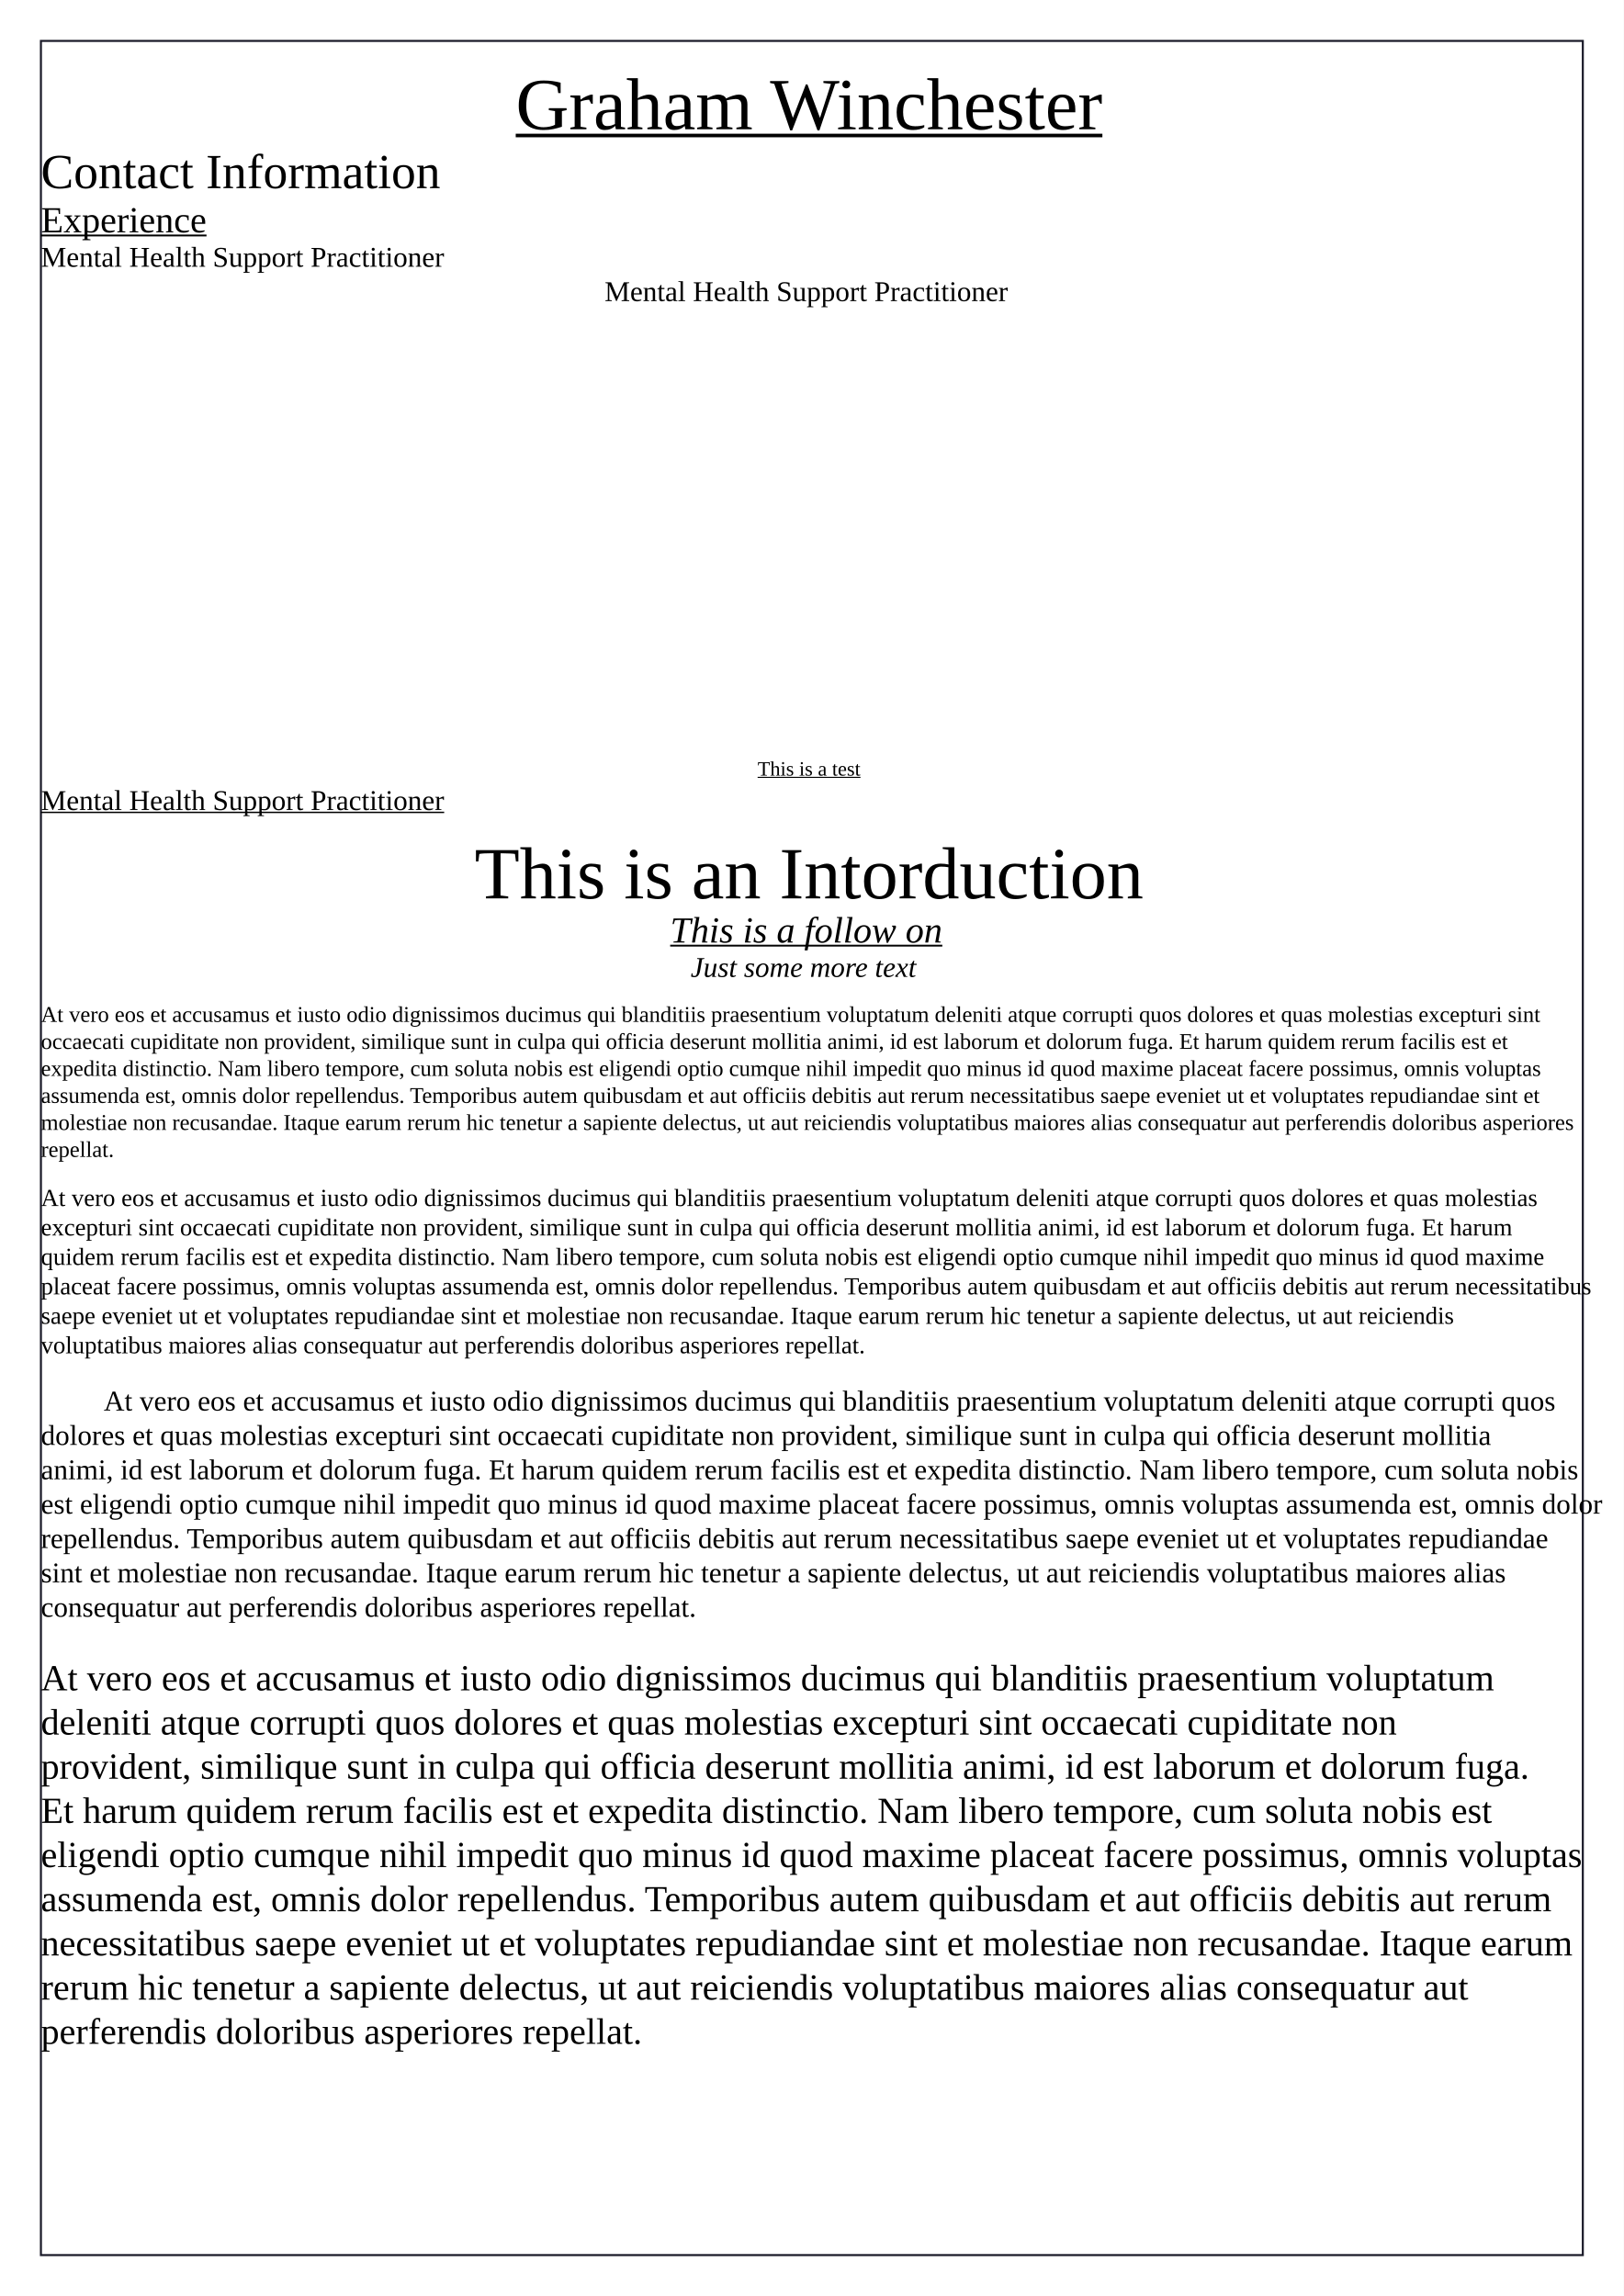
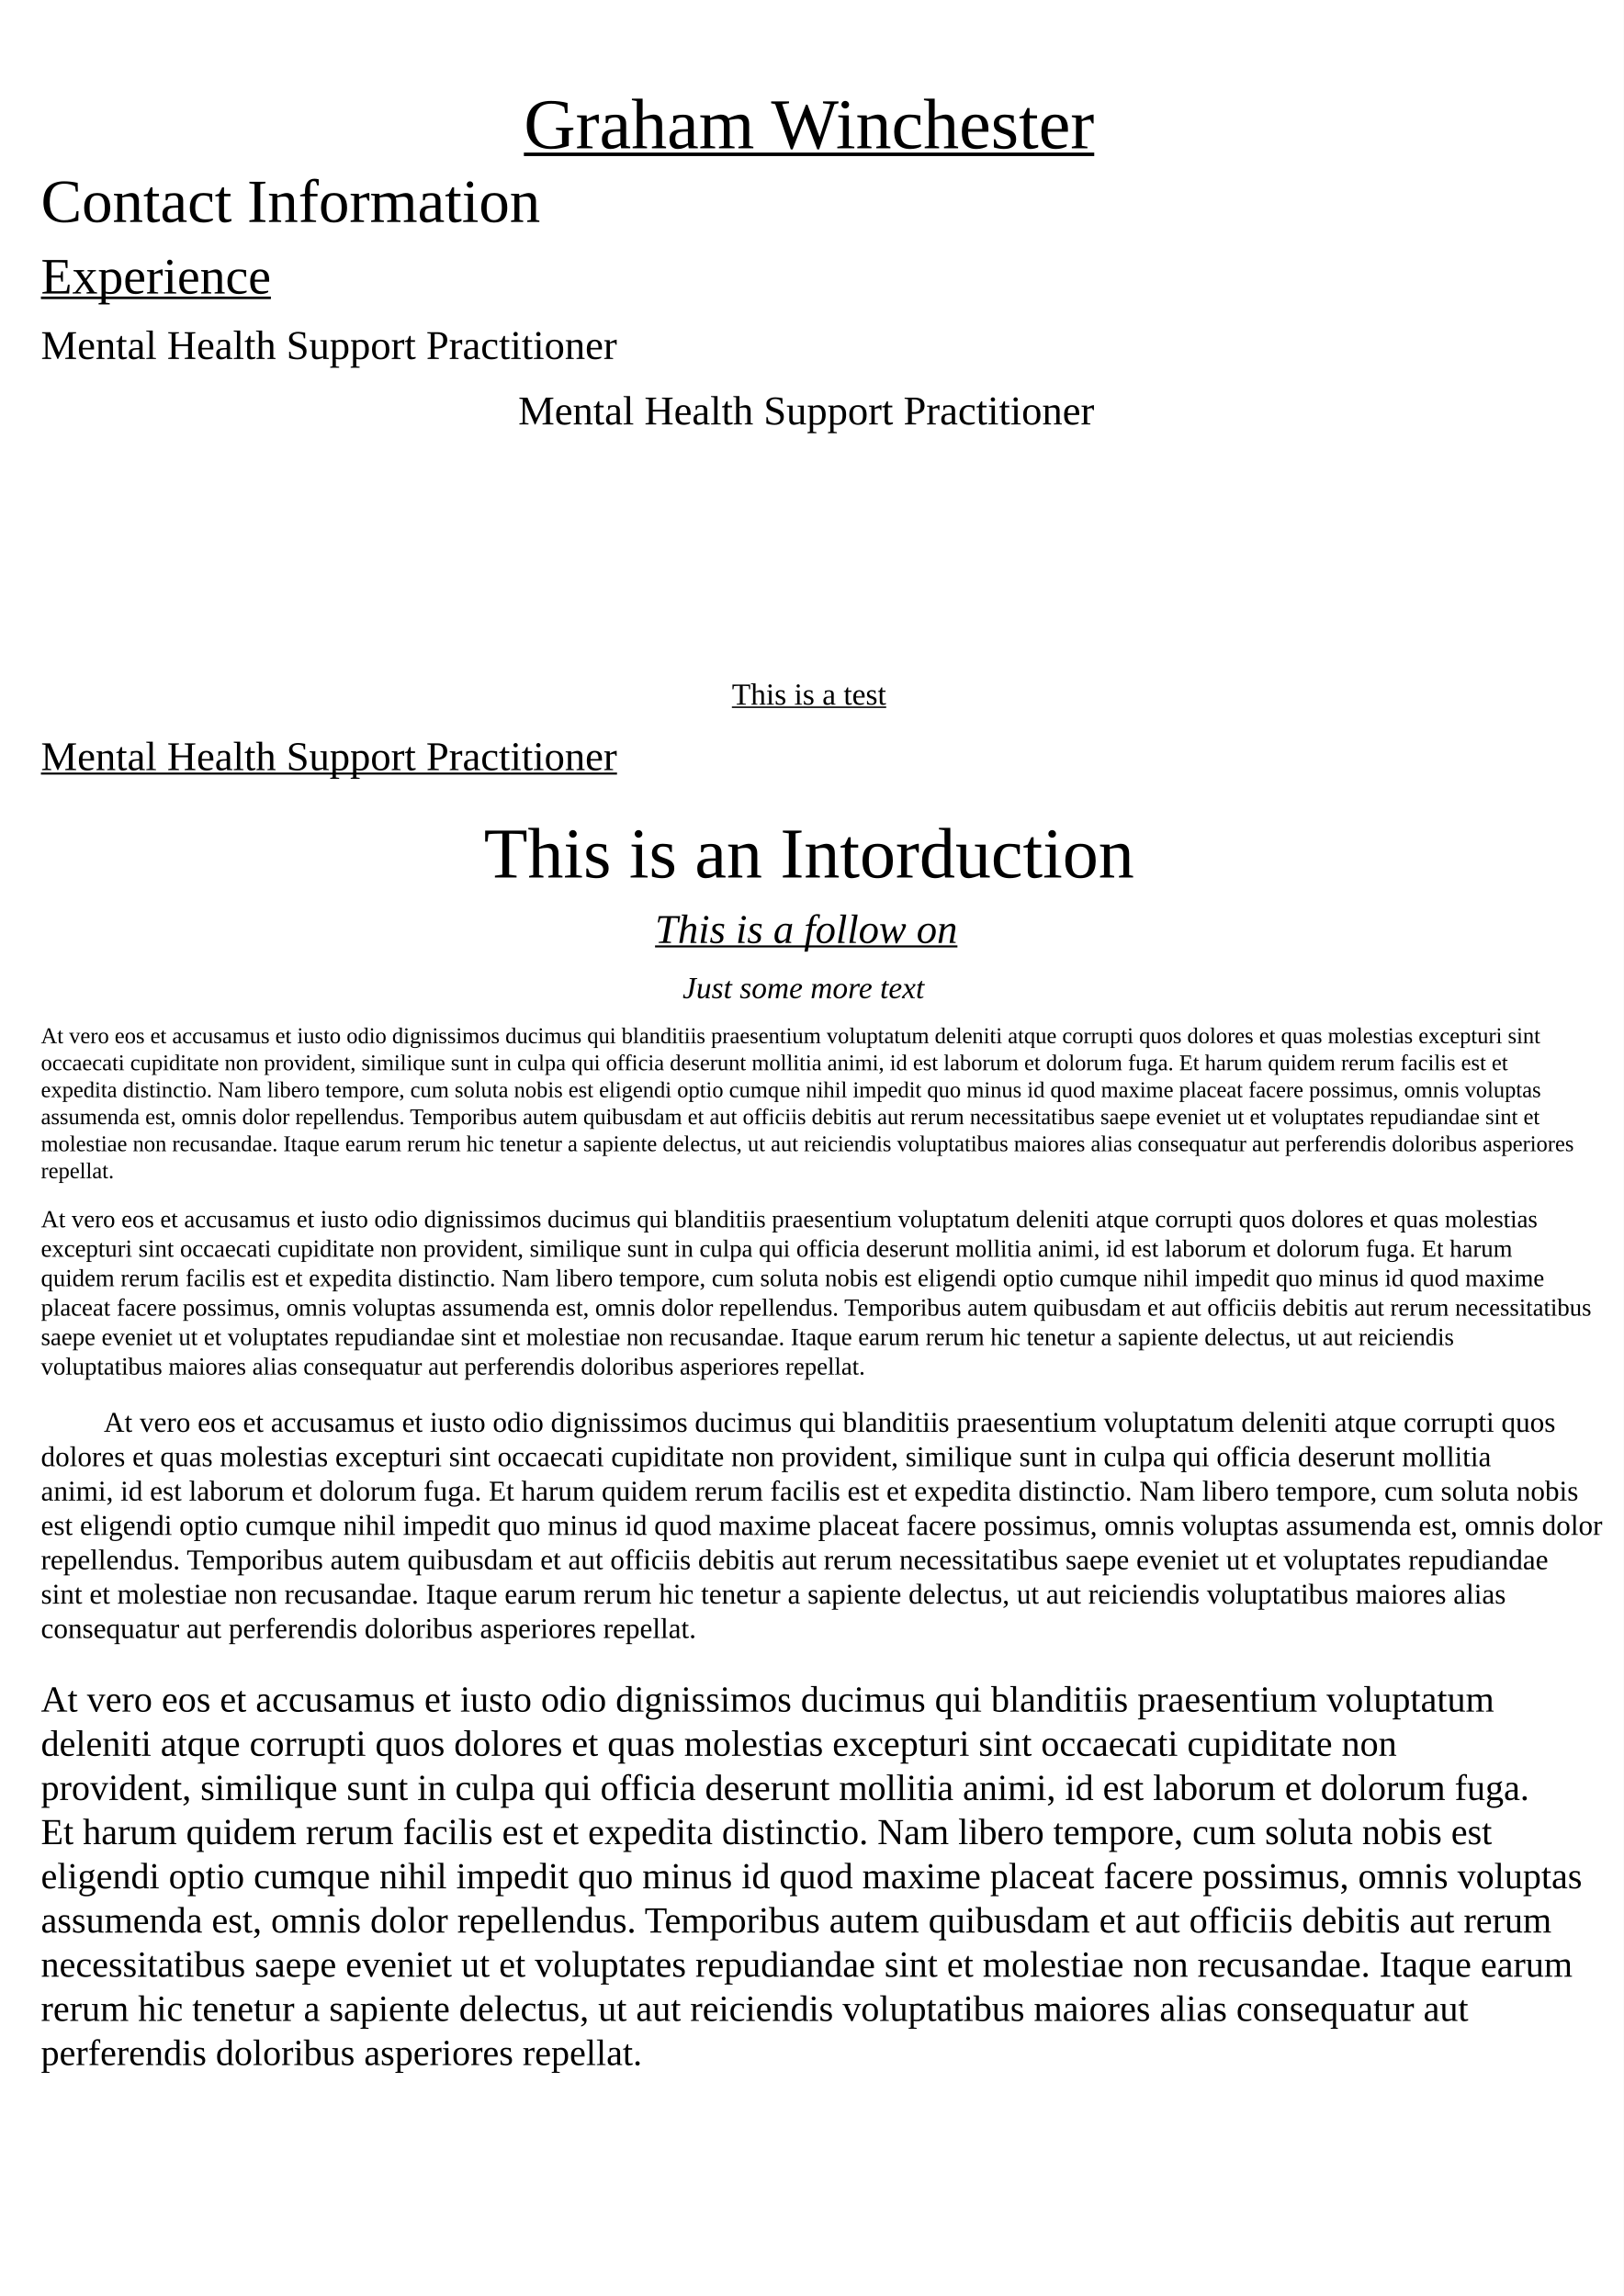
<svg xmlns="http://www.w3.org/2000/svg" version="1.2" baseProfile="tiny" height="1122.5" width="793.7">
  <defs />
  <rect fill="white" height="100%" width="100%" x="0" y="0" />
-   <rect fill="white" height="1082.5" stroke="rgb(10%,10%,16%)" width="753.7" x="20" y="20" />
  <g font-family="Times New Roman" font-size="11">
    <text x="50" y="20" dy="0">
-       <tspan dy="1.2em" font-size="36" text-anchor="middle" text-decoration="underline" x="50%">Graham Winchester</tspan>
-       <tspan dy="1.2em" font-size="24" x="20">Contact Information</tspan>
-       <tspan dy="1.2em" font-size="18" text-decoration="underline" x="20">Experience</tspan>
-       <tspan dy="1.2em" font-size="14" x="20">Mental Health Support Practitioner</tspan>
-       <tspan dy="1.2em" font-size="14" text-anchor="middle" x="50%">Mental Health Support Practitioner</tspan>
-       <tspan dy="20em">‏‏‎ </tspan>
-       <tspan dy="1.2em" font-size="10" text-anchor="middle" text-decoration="underline" x="50%">This is a test</tspan>
-       <tspan dy="1.2em" font-size="14" text-decoration="underline" x="20">Mental Health Support Practitioner</tspan>
-       <tspan dy="1.2em" font-size="36" text-anchor="middle" x="50%">This is an Intorduction</tspan>
-       <tspan dy="1.2em" font-size="18" font-style="italic" text-anchor="middle" text-decoration="underline" x="50%">This is a follow on</tspan>
+       <tspan dy="1.5em" font-size="35" text-anchor="middle" text-decoration="underline" x="50%">Graham Winchester</tspan>
+       <tspan dy="1.2em" font-size="30" x="20">Contact Information</tspan>
+       <tspan dy="1.4em" font-size="25" text-decoration="underline" x="20">Experience</tspan>
+       <tspan dy="1.6em" font-size="20" x="20">Mental Health Support Practitioner</tspan>
+       <tspan dy="1.6em" font-size="20" text-anchor="middle" x="50%">Mental Health Support Practitioner</tspan>
+       <tspan dy="10em">‏‏‎ </tspan>
+       <tspan dy="1.8em" font-size="15" text-anchor="middle" text-decoration="underline" x="50%">This is a test</tspan>
+       <tspan dy="1.6em" font-size="20" text-decoration="underline" x="20">Mental Health Support Practitioner</tspan>
+       <tspan dy="1.5em" font-size="35" text-anchor="middle" x="50%">This is an Intorduction</tspan>
+       <tspan dy="1.6em" font-size="20" font-style="italic" text-anchor="middle" text-decoration="underline" x="50%">This is a follow on</tspan>
      <tspan dy="1.2emem">‏‏‎ </tspan>
-       <tspan dy="1.2em" font-size="14" font-style="italic" text-anchor="middle" x="50%">Just some more text</tspan>
+       <tspan dy="1.8em" font-size="15" font-style="italic" text-anchor="middle" x="50%">Just some more text</tspan>
      <tspan dy="1.2emem">‏‏‎ </tspan>
      <tspan dy="1.2emem">‏‏‎ </tspan>
-       <tspan dy="2em" font-size="11" x="20" xml:space="preserve">At vero eos et accusamus et iusto odio dignissimos ducimus qui blanditiis praesentium voluptatum deleniti atque corrupti quos dolores et quas molestias excepturi sint</tspan>
-       <tspan dy="1.2em" font-size="11" x="20" xml:space="preserve">occaecati cupiditate non provident, similique sunt in culpa qui officia deserunt mollitia animi, id est laborum et dolorum fuga. Et harum quidem rerum facilis est et</tspan>
-       <tspan dy="1.2em" font-size="11" x="20" xml:space="preserve">expedita distinctio. Nam libero tempore, cum soluta nobis est eligendi optio cumque nihil impedit quo minus id quod maxime placeat facere possimus, omnis voluptas</tspan>
-       <tspan dy="1.2em" font-size="11" x="20" xml:space="preserve">assumenda est, omnis dolor repellendus. Temporibus autem quibusdam et aut officiis debitis aut rerum necessitatibus saepe eveniet ut et voluptates repudiandae sint et</tspan>
-       <tspan dy="1.2em" font-size="11" x="20" xml:space="preserve">molestiae non recusandae. Itaque earum rerum hic tenetur a sapiente delectus, ut aut reiciendis voluptatibus maiores alias consequatur aut perferendis doloribus asperiores</tspan>
-       <tspan dy="1.2em" font-size="11" x="20" xml:space="preserve">repellat.</tspan>
+       <tspan dy="2em" font-size="11" textLength="753.7" x="20" xml:space="preserve">At vero eos et accusamus et iusto odio dignissimos ducimus qui blanditiis praesentium voluptatum deleniti atque corrupti quos dolores et quas molestias excepturi sint</tspan>
+       <tspan dy="1.2em" font-size="11" textLength="753.7" x="20" xml:space="preserve">occaecati cupiditate non provident, similique sunt in culpa qui officia deserunt mollitia animi, id est laborum et dolorum fuga. Et harum quidem rerum facilis est et</tspan>
+       <tspan dy="1.2em" font-size="11" textLength="753.7" x="20" xml:space="preserve">expedita distinctio. Nam libero tempore, cum soluta nobis est eligendi optio cumque nihil impedit quo minus id quod maxime placeat facere possimus, omnis voluptas</tspan>
+       <tspan dy="1.2em" font-size="11" textLength="753.7" x="20" xml:space="preserve">assumenda est, omnis dolor repellendus. Temporibus autem quibusdam et aut officiis debitis aut rerum necessitatibus saepe eveniet ut et voluptates repudiandae sint et</tspan>
+       <tspan dy="1.2em" font-size="11" textLength="753.7" x="20" xml:space="preserve">molestiae non recusandae. Itaque earum rerum hic tenetur a sapiente delectus, ut aut reiciendis voluptatibus maiores alias consequatur aut perferendis doloribus asperiores</tspan>
+       <tspan dy="1.2em" font-size="11" textLength="" x="20" xml:space="preserve">repellat.</tspan>
      <tspan dy="1.2emem">‏‏‎ </tspan>
-       <tspan dy="2em" font-size="12" x="20" xml:space="preserve">At vero eos et accusamus et iusto odio dignissimos ducimus qui blanditiis praesentium voluptatum deleniti atque corrupti quos dolores et quas molestias</tspan>
-       <tspan dy="1.2em" font-size="12" x="20" xml:space="preserve">excepturi sint occaecati cupiditate non provident, similique sunt in culpa qui officia deserunt mollitia animi, id est laborum et dolorum fuga. Et harum</tspan>
-       <tspan dy="1.2em" font-size="12" x="20" xml:space="preserve">quidem rerum facilis est et expedita distinctio. Nam libero tempore, cum soluta nobis est eligendi optio cumque nihil impedit quo minus id quod maxime</tspan>
-       <tspan dy="1.2em" font-size="12" x="20" xml:space="preserve">placeat facere possimus, omnis voluptas assumenda est, omnis dolor repellendus. Temporibus autem quibusdam et aut officiis debitis aut rerum necessitatibus</tspan>
-       <tspan dy="1.2em" font-size="12" x="20" xml:space="preserve">saepe eveniet ut et voluptates repudiandae sint et molestiae non recusandae. Itaque earum rerum hic tenetur a sapiente delectus, ut aut reiciendis</tspan>
-       <tspan dy="1.2em" font-size="12" x="20" xml:space="preserve">voluptatibus maiores alias consequatur aut perferendis doloribus asperiores repellat.</tspan>
-       <tspan dy="2em" font-size="14" x="20" xml:space="preserve">         At vero eos et accusamus et iusto odio dignissimos ducimus qui blanditiis praesentium voluptatum deleniti atque corrupti quos</tspan>
-       <tspan dy="1.2em" font-size="14" x="20" xml:space="preserve">dolores et quas molestias excepturi sint occaecati cupiditate non provident, similique sunt in culpa qui officia deserunt mollitia</tspan>
-       <tspan dy="1.2em" font-size="14" x="20" xml:space="preserve">animi, id est laborum et dolorum fuga. Et harum quidem rerum facilis est et expedita distinctio. Nam libero tempore, cum soluta nobis</tspan>
-       <tspan dy="1.2em" font-size="14" x="20" xml:space="preserve">est eligendi optio cumque nihil impedit quo minus id quod maxime placeat facere possimus, omnis voluptas assumenda est, omnis dolor</tspan>
-       <tspan dy="1.2em" font-size="14" x="20" xml:space="preserve">repellendus. Temporibus autem quibusdam et aut officiis debitis aut rerum necessitatibus saepe eveniet ut et voluptates repudiandae</tspan>
-       <tspan dy="1.2em" font-size="14" x="20" xml:space="preserve">sint et molestiae non recusandae. Itaque earum rerum hic tenetur a sapiente delectus, ut aut reiciendis voluptatibus maiores alias</tspan>
-       <tspan dy="1.2em" font-size="14" x="20" xml:space="preserve">consequatur aut perferendis doloribus asperiores repellat.</tspan>
-       <tspan dy="2em" font-size="18" x="20" xml:space="preserve">At vero eos et accusamus et iusto odio dignissimos ducimus qui blanditiis praesentium voluptatum</tspan>
-       <tspan dy="1.2em" font-size="18" x="20" xml:space="preserve">deleniti atque corrupti quos dolores et quas molestias excepturi sint occaecati cupiditate non</tspan>
-       <tspan dy="1.2em" font-size="18" x="20" xml:space="preserve">provident, similique sunt in culpa qui officia deserunt mollitia animi, id est laborum et dolorum fuga.</tspan>
-       <tspan dy="1.2em" font-size="18" x="20" xml:space="preserve">Et harum quidem rerum facilis est et expedita distinctio. Nam libero tempore, cum soluta nobis est</tspan>
-       <tspan dy="1.2em" font-size="18" x="20" xml:space="preserve">eligendi optio cumque nihil impedit quo minus id quod maxime placeat facere possimus, omnis voluptas</tspan>
-       <tspan dy="1.2em" font-size="18" x="20" xml:space="preserve">assumenda est, omnis dolor repellendus. Temporibus autem quibusdam et aut officiis debitis aut rerum</tspan>
-       <tspan dy="1.2em" font-size="18" x="20" xml:space="preserve">necessitatibus saepe eveniet ut et voluptates repudiandae sint et molestiae non recusandae. Itaque earum</tspan>
-       <tspan dy="1.2em" font-size="18" x="20" xml:space="preserve">rerum hic tenetur a sapiente delectus, ut aut reiciendis voluptatibus maiores alias consequatur aut</tspan>
-       <tspan dy="1.2em" font-size="18" x="20" xml:space="preserve">perferendis doloribus asperiores repellat.</tspan>
+       <tspan dy="2em" font-size="12" textLength="753.7" x="20" xml:space="preserve">At vero eos et accusamus et iusto odio dignissimos ducimus qui blanditiis praesentium voluptatum deleniti atque corrupti quos dolores et quas molestias</tspan>
+       <tspan dy="1.2em" font-size="12" textLength="753.7" x="20" xml:space="preserve">excepturi sint occaecati cupiditate non provident, similique sunt in culpa qui officia deserunt mollitia animi, id est laborum et dolorum fuga. Et harum</tspan>
+       <tspan dy="1.2em" font-size="12" textLength="753.7" x="20" xml:space="preserve">quidem rerum facilis est et expedita distinctio. Nam libero tempore, cum soluta nobis est eligendi optio cumque nihil impedit quo minus id quod maxime</tspan>
+       <tspan dy="1.2em" font-size="12" textLength="753.7" x="20" xml:space="preserve">placeat facere possimus, omnis voluptas assumenda est, omnis dolor repellendus. Temporibus autem quibusdam et aut officiis debitis aut rerum necessitatibus</tspan>
+       <tspan dy="1.2em" font-size="12" textLength="753.7" x="20" xml:space="preserve">saepe eveniet ut et voluptates repudiandae sint et molestiae non recusandae. Itaque earum rerum hic tenetur a sapiente delectus, ut aut reiciendis</tspan>
+       <tspan dy="1.2em" font-size="12" textLength="" x="20" xml:space="preserve">voluptatibus maiores alias consequatur aut perferendis doloribus asperiores repellat.</tspan>
+       <tspan dy="2em" font-size="14" textLength="753.7" x="20" xml:space="preserve">         At vero eos et accusamus et iusto odio dignissimos ducimus qui blanditiis praesentium voluptatum deleniti atque corrupti quos</tspan>
+       <tspan dy="1.2em" font-size="14" textLength="753.7" x="20" xml:space="preserve">dolores et quas molestias excepturi sint occaecati cupiditate non provident, similique sunt in culpa qui officia deserunt mollitia</tspan>
+       <tspan dy="1.2em" font-size="14" textLength="753.7" x="20" xml:space="preserve">animi, id est laborum et dolorum fuga. Et harum quidem rerum facilis est et expedita distinctio. Nam libero tempore, cum soluta nobis</tspan>
+       <tspan dy="1.2em" font-size="14" textLength="753.7" x="20" xml:space="preserve">est eligendi optio cumque nihil impedit quo minus id quod maxime placeat facere possimus, omnis voluptas assumenda est, omnis dolor</tspan>
+       <tspan dy="1.2em" font-size="14" textLength="753.7" x="20" xml:space="preserve">repellendus. Temporibus autem quibusdam et aut officiis debitis aut rerum necessitatibus saepe eveniet ut et voluptates repudiandae</tspan>
+       <tspan dy="1.2em" font-size="14" textLength="753.7" x="20" xml:space="preserve">sint et molestiae non recusandae. Itaque earum rerum hic tenetur a sapiente delectus, ut aut reiciendis voluptatibus maiores alias</tspan>
+       <tspan dy="1.2em" font-size="14" textLength="" x="20" xml:space="preserve">consequatur aut perferendis doloribus asperiores repellat.</tspan>
+       <tspan dy="2em" font-size="18" textLength="753.7" x="20" xml:space="preserve">At vero eos et accusamus et iusto odio dignissimos ducimus qui blanditiis praesentium voluptatum</tspan>
+       <tspan dy="1.2em" font-size="18" textLength="753.7" x="20" xml:space="preserve">deleniti atque corrupti quos dolores et quas molestias excepturi sint occaecati cupiditate non</tspan>
+       <tspan dy="1.2em" font-size="18" textLength="753.7" x="20" xml:space="preserve">provident, similique sunt in culpa qui officia deserunt mollitia animi, id est laborum et dolorum fuga.</tspan>
+       <tspan dy="1.2em" font-size="18" textLength="753.7" x="20" xml:space="preserve">Et harum quidem rerum facilis est et expedita distinctio. Nam libero tempore, cum soluta nobis est</tspan>
+       <tspan dy="1.2em" font-size="18" textLength="753.7" x="20" xml:space="preserve">eligendi optio cumque nihil impedit quo minus id quod maxime placeat facere possimus, omnis voluptas</tspan>
+       <tspan dy="1.2em" font-size="18" textLength="753.7" x="20" xml:space="preserve">assumenda est, omnis dolor repellendus. Temporibus autem quibusdam et aut officiis debitis aut rerum</tspan>
+       <tspan dy="1.2em" font-size="18" textLength="753.7" x="20" xml:space="preserve">necessitatibus saepe eveniet ut et voluptates repudiandae sint et molestiae non recusandae. Itaque earum</tspan>
+       <tspan dy="1.2em" font-size="18" textLength="753.7" x="20" xml:space="preserve">rerum hic tenetur a sapiente delectus, ut aut reiciendis voluptatibus maiores alias consequatur aut</tspan>
+       <tspan dy="1.2em" font-size="18" textLength="" x="20" xml:space="preserve">perferendis doloribus asperiores repellat.</tspan>
    </text>
  </g>
</svg>
